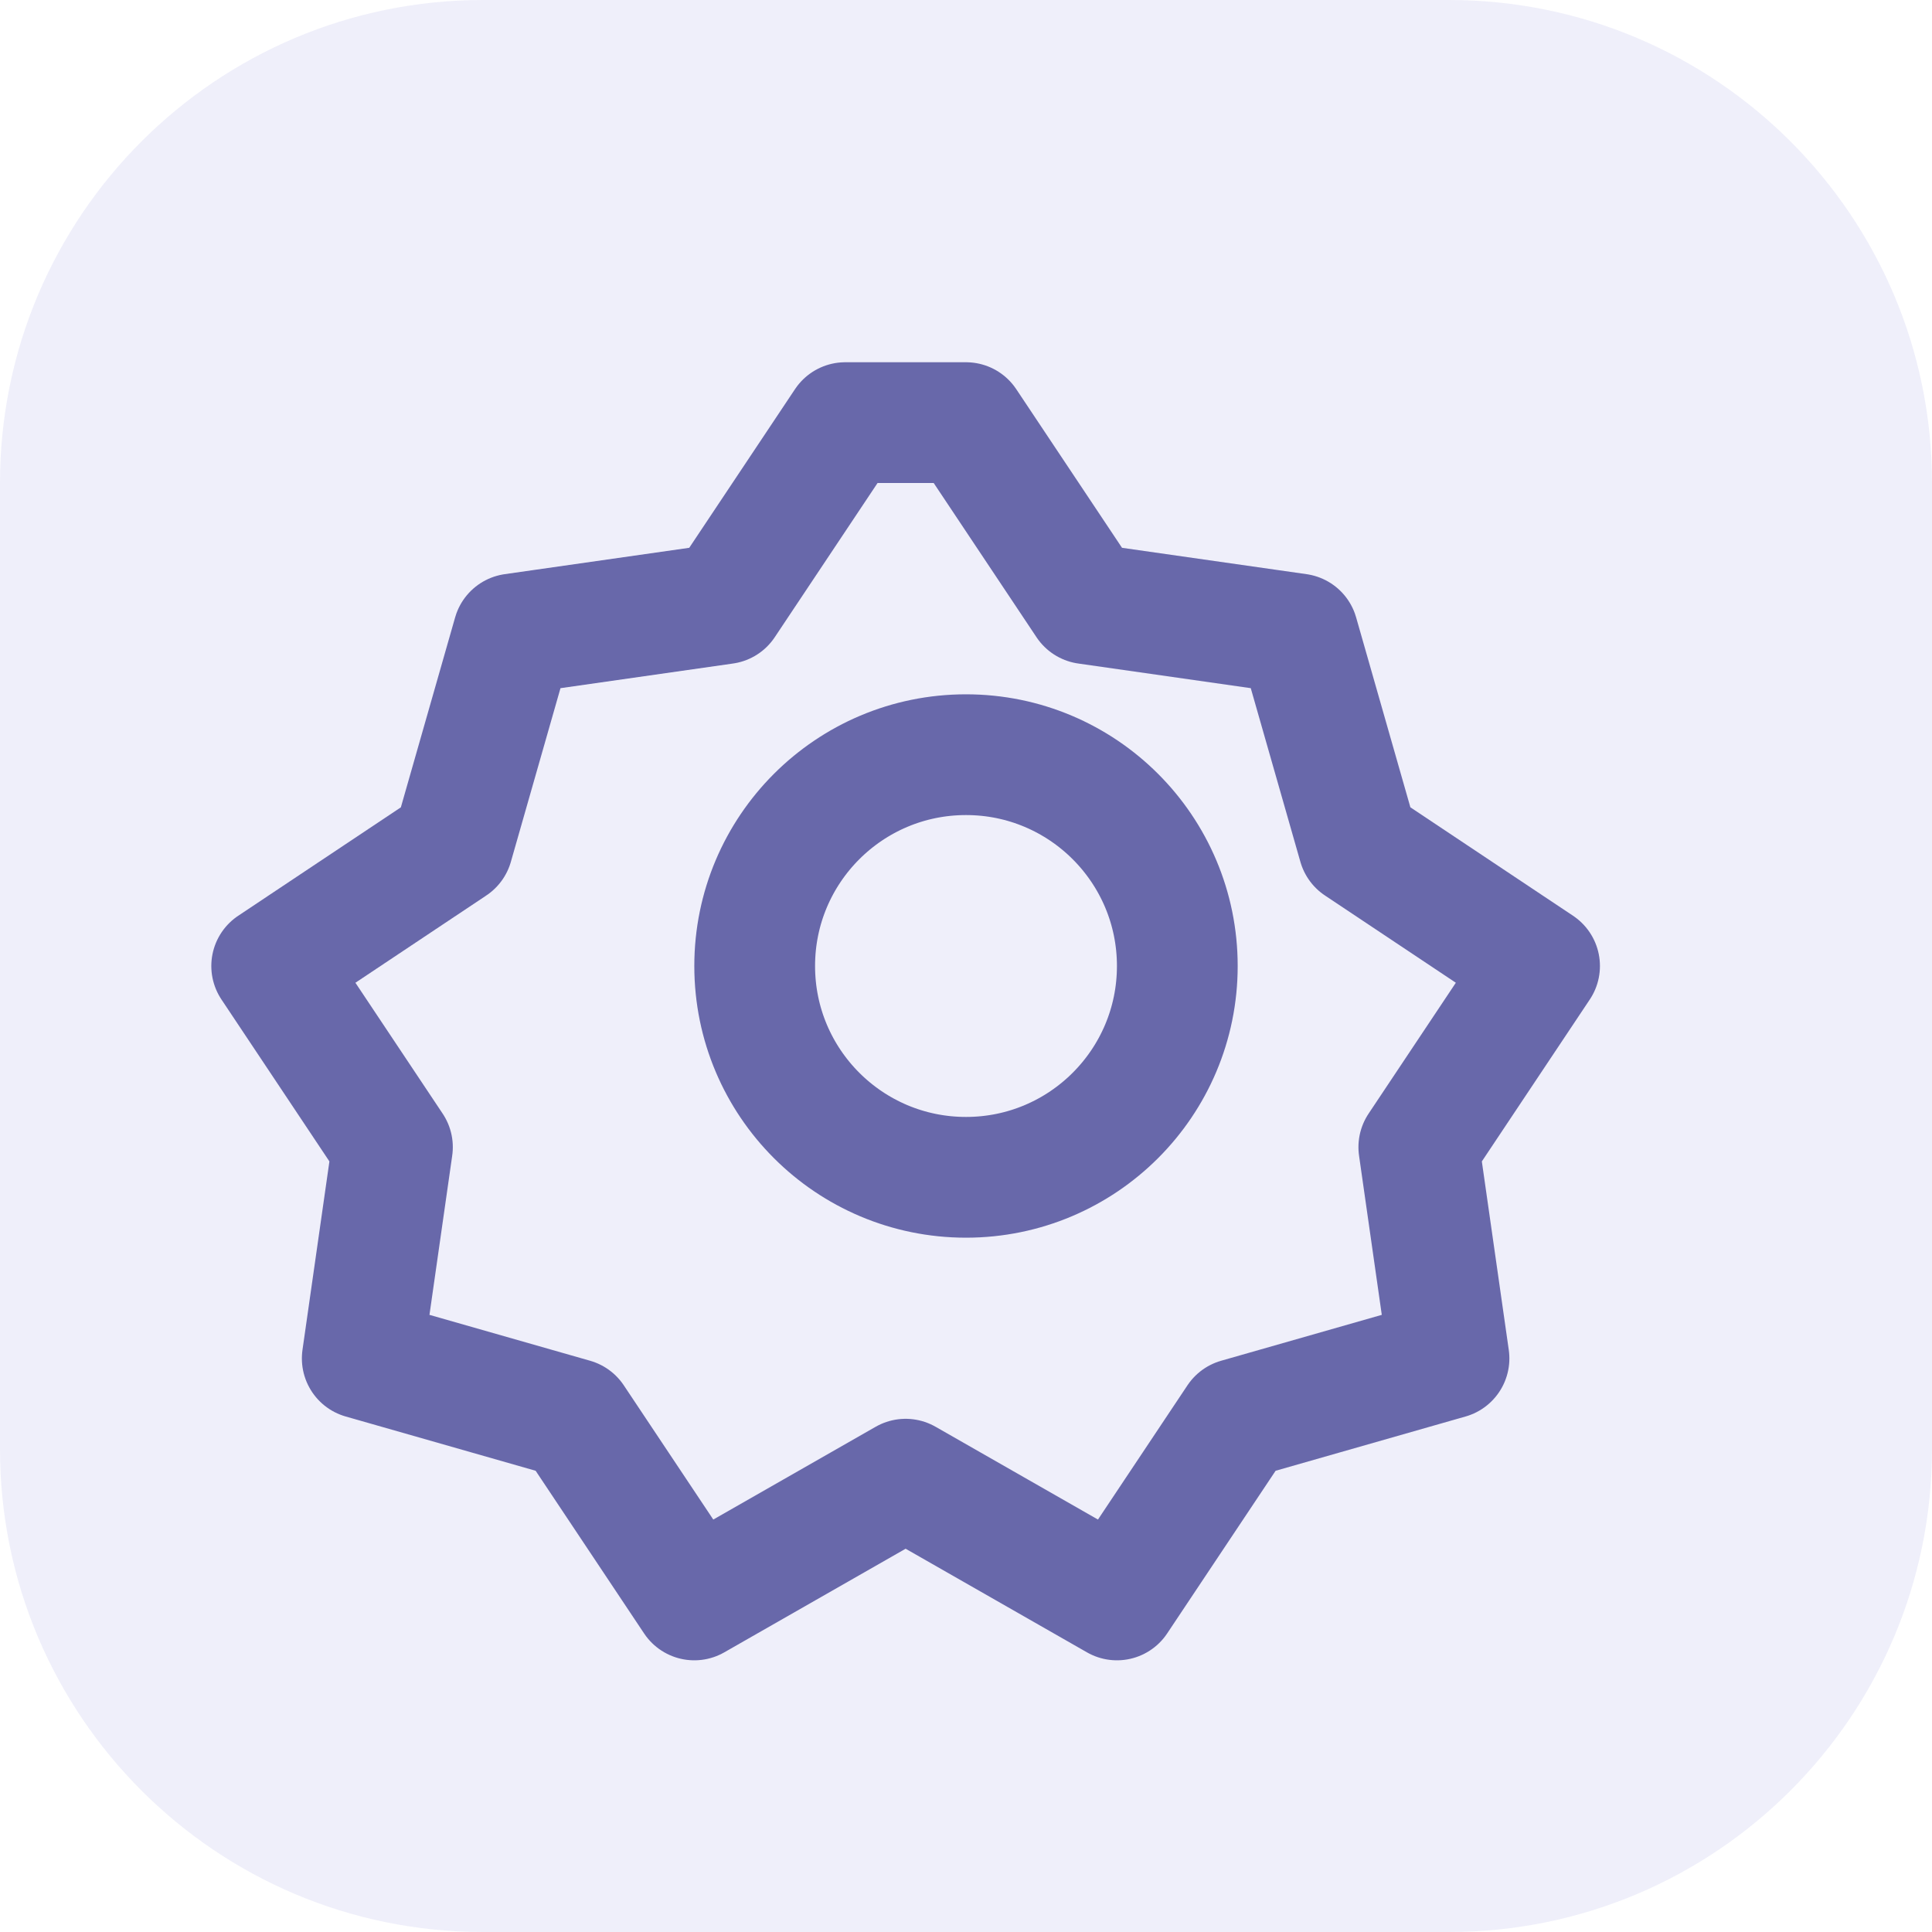
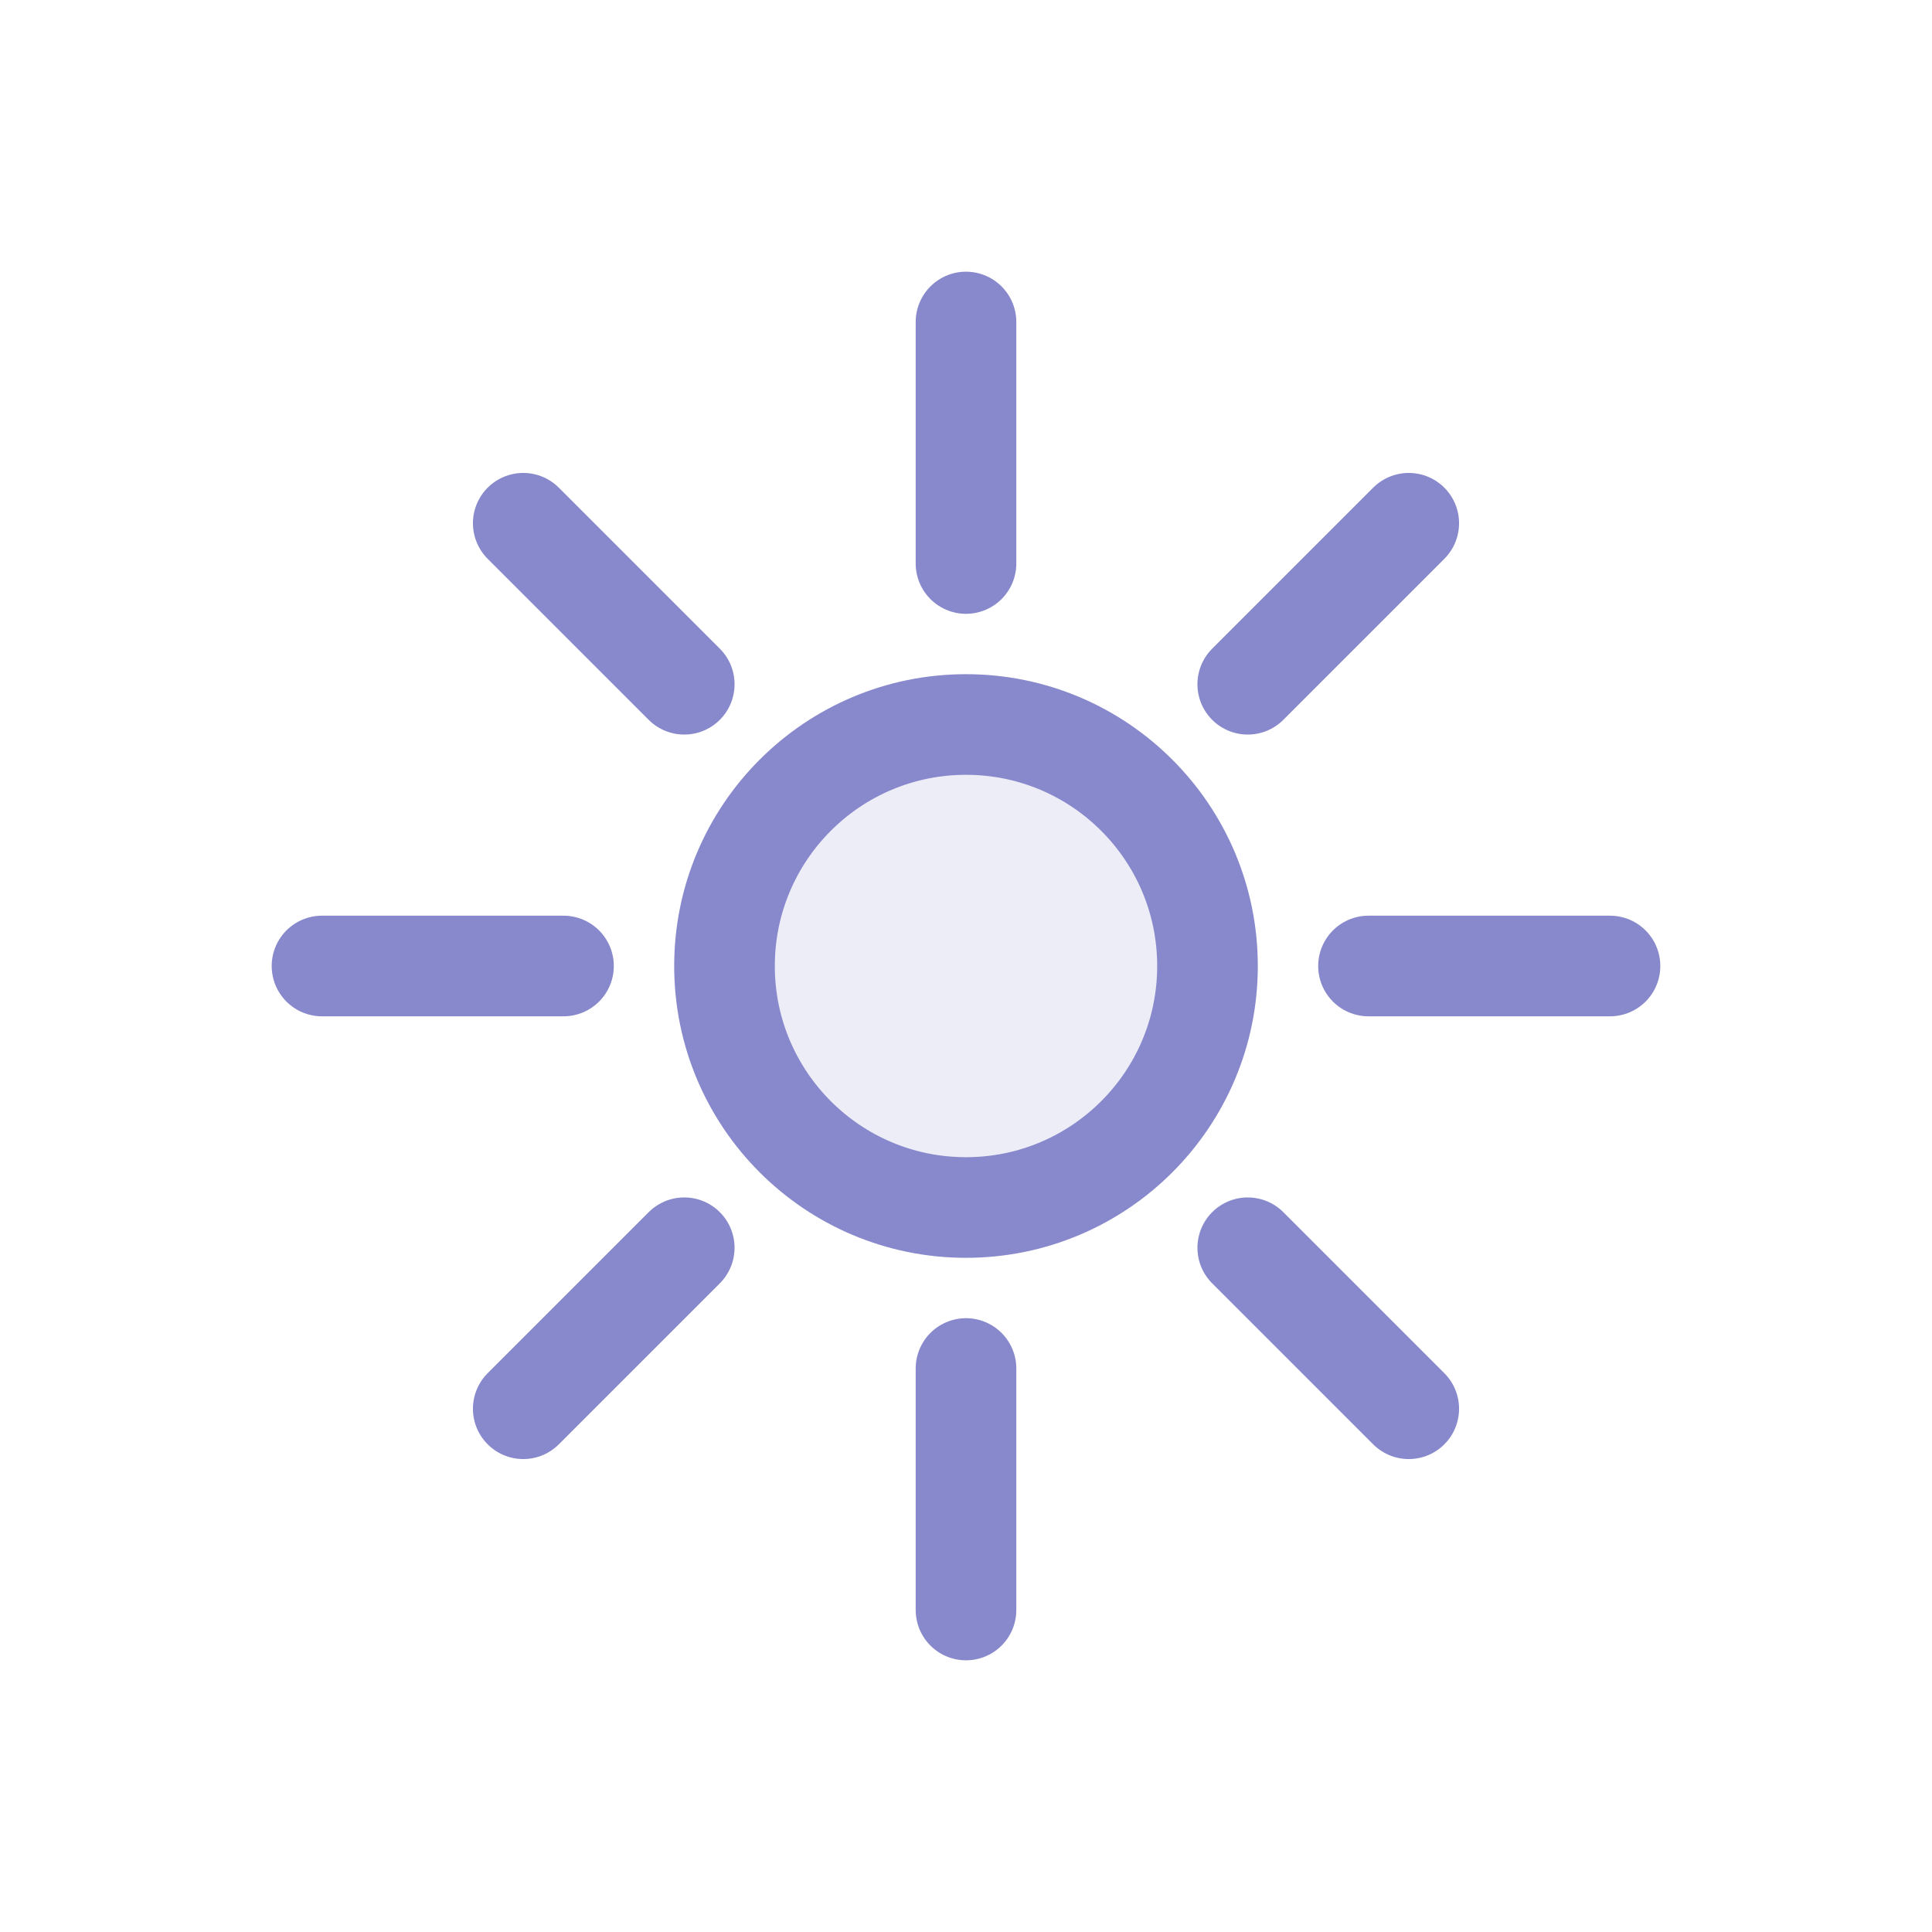
- <svg xmlns="http://www.w3.org/2000/svg" viewBox="0 0 64 64">
-   <rect width="64" height="64" rx="16" fill="#efeffa" />
-   <path d="m32 14 4 6 7 1 2 7 6 4-4 6 1 7-7 2-4 6-7-4-7 4-4-6-7-2 1-7-4-6 6-4 2-7 7-1 4-6Z" fill="none" stroke="#6868AA" stroke-width="4" stroke-linejoin="round" />
-   <circle cx="32" cy="32" r="7" fill="none" stroke="#6868AA" stroke-width="4" />
+ <svg xmlns="http://www.w3.org/2000/svg" viewBox="0 0 48 48" fill="none">
+   <circle cx="24" cy="24" r="6" fill="#8888CC" opacity="0.15" />
+   <circle cx="24" cy="24" r="6" stroke="#8888CC" stroke-width="2.5" />
+   <path d="M24 8 L24 14" stroke="#8888CC" stroke-width="2.5" stroke-linecap="round" />
+   <path d="M24 34 L24 40" stroke="#8888CC" stroke-width="2.5" stroke-linecap="round" />
+   <path d="M40 24 L34 24" stroke="#8888CC" stroke-width="2.5" stroke-linecap="round" />
+   <path d="M14 24 L8 24" stroke="#8888CC" stroke-width="2.5" stroke-linecap="round" />
+   <path d="M35 13 L31 17" stroke="#8888CC" stroke-width="2.5" stroke-linecap="round" />
+   <path d="M17 31 L13 35" stroke="#8888CC" stroke-width="2.5" stroke-linecap="round" />
+   <path d="M35 35 L31 31" stroke="#8888CC" stroke-width="2.5" stroke-linecap="round" />
+   <path d="M17 17 L13 13" stroke="#8888CC" stroke-width="2.5" stroke-linecap="round" />
</svg>
